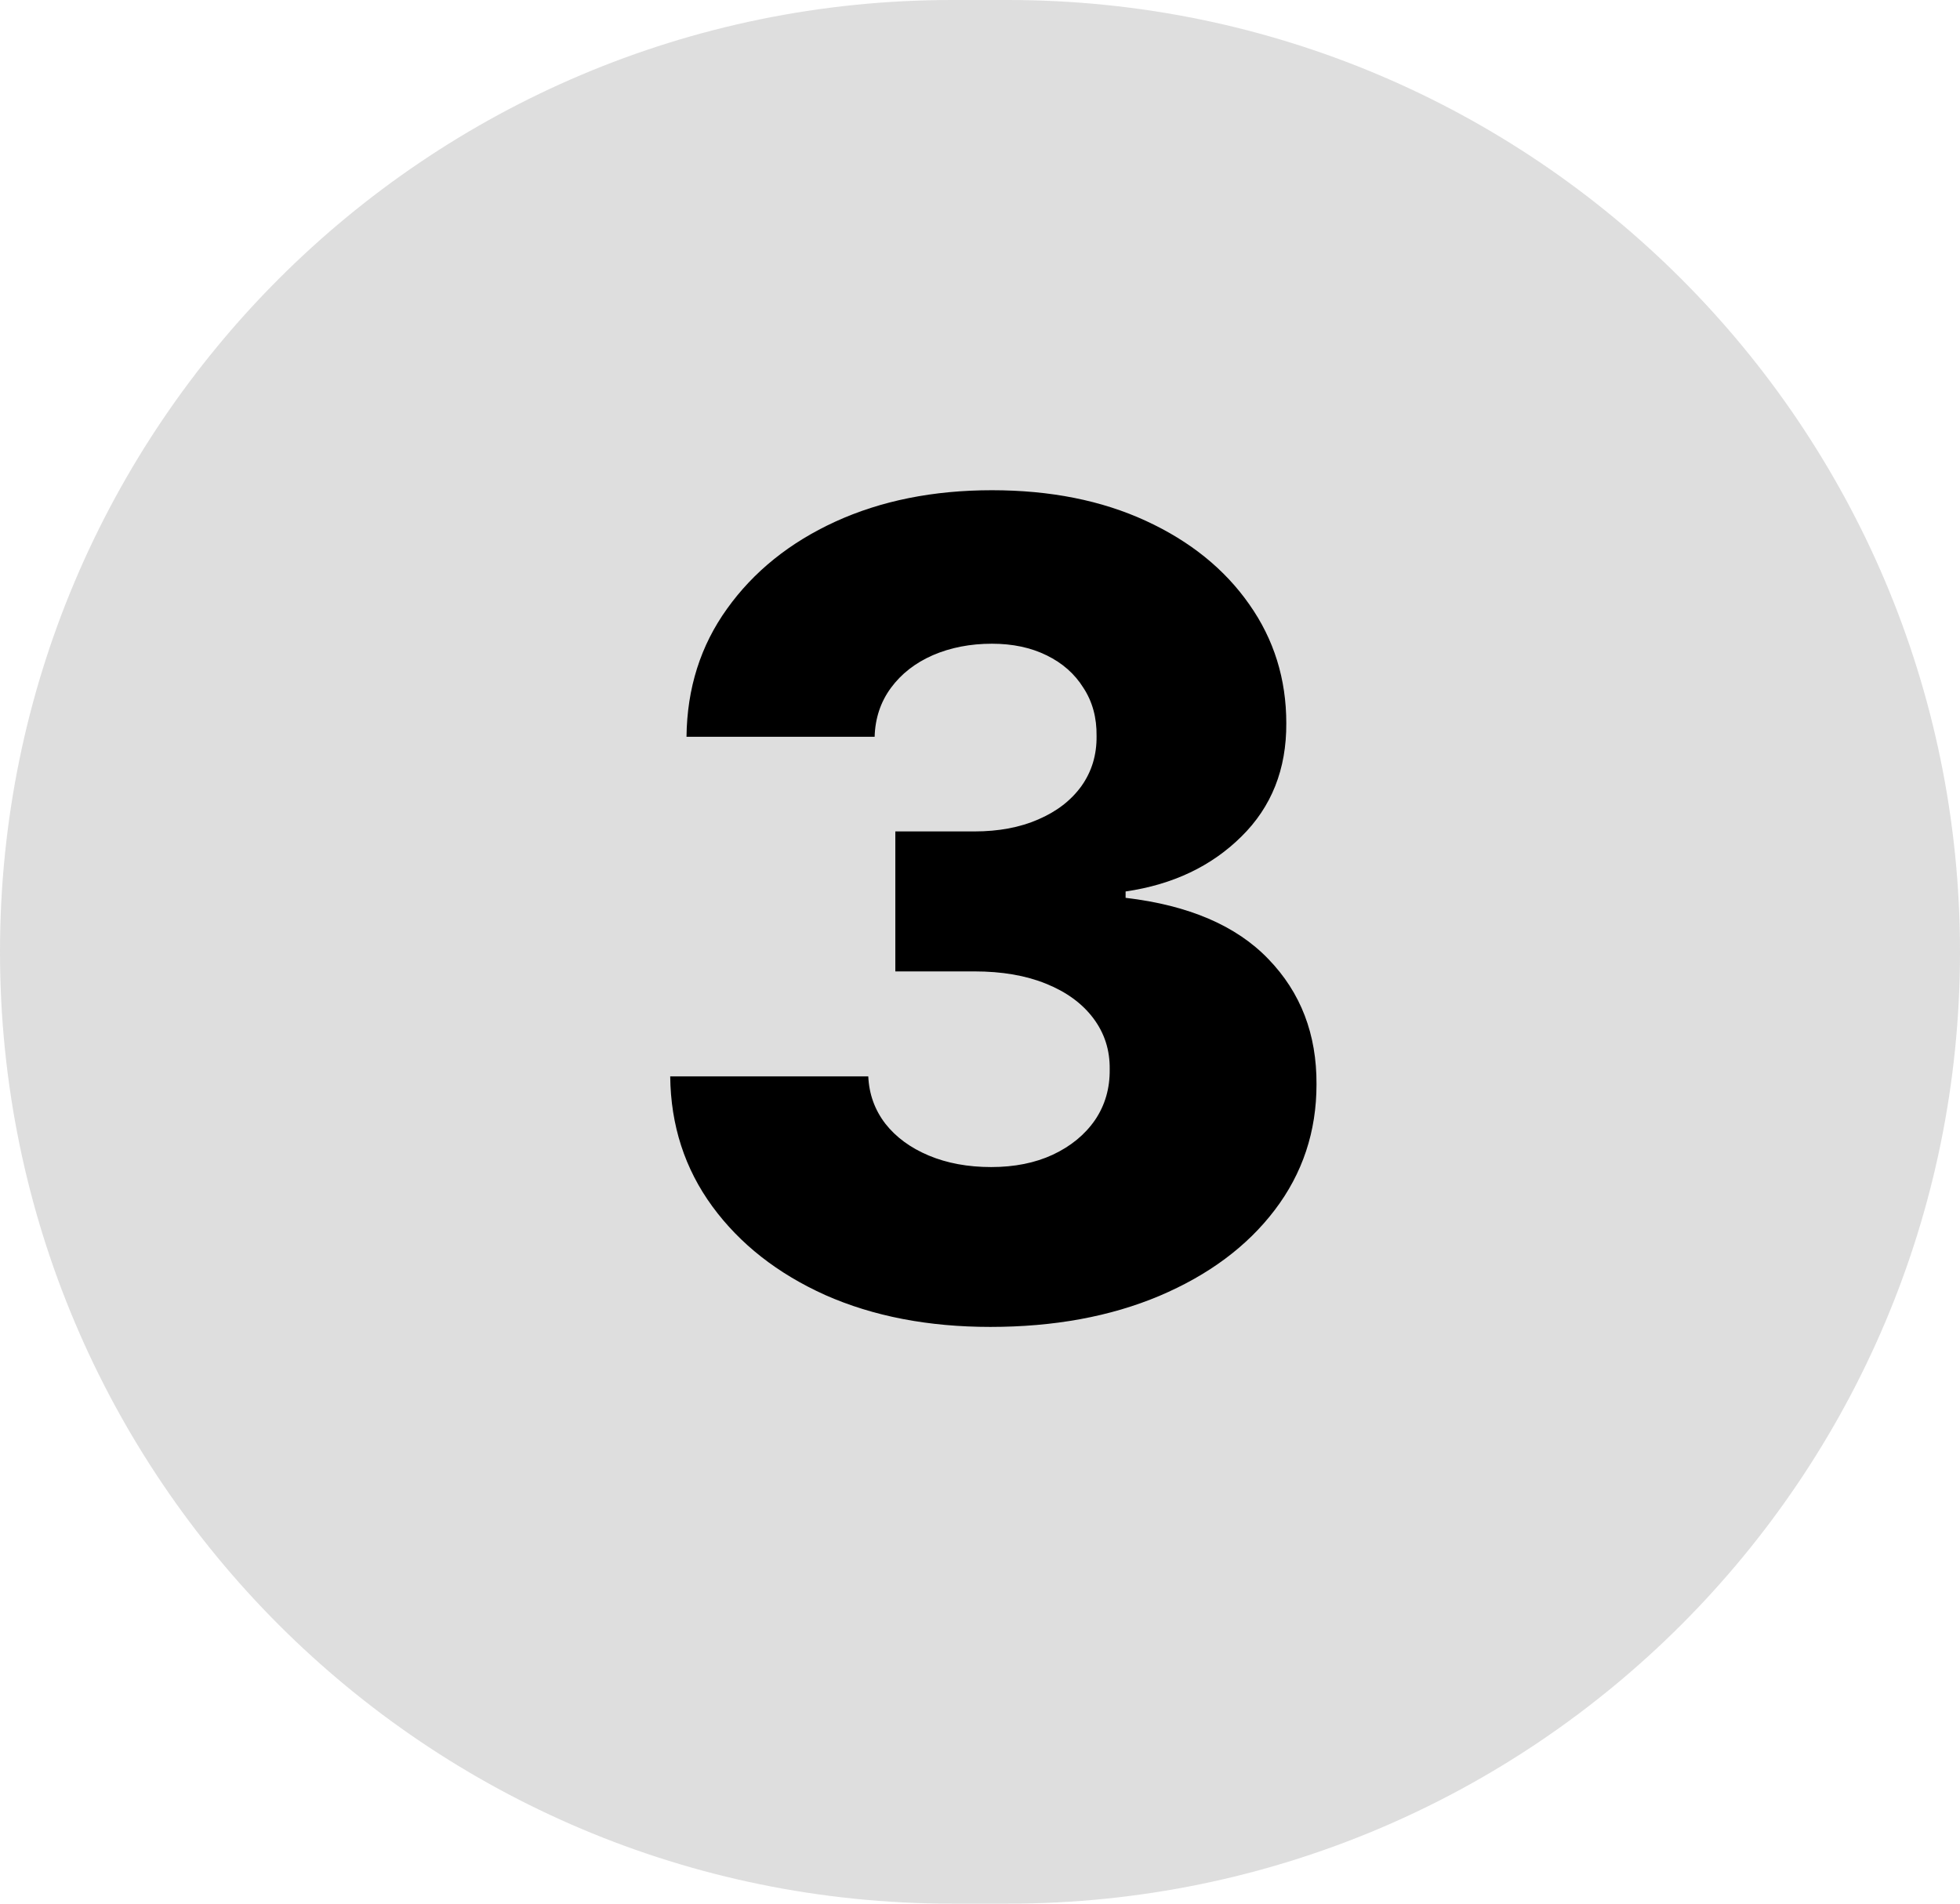
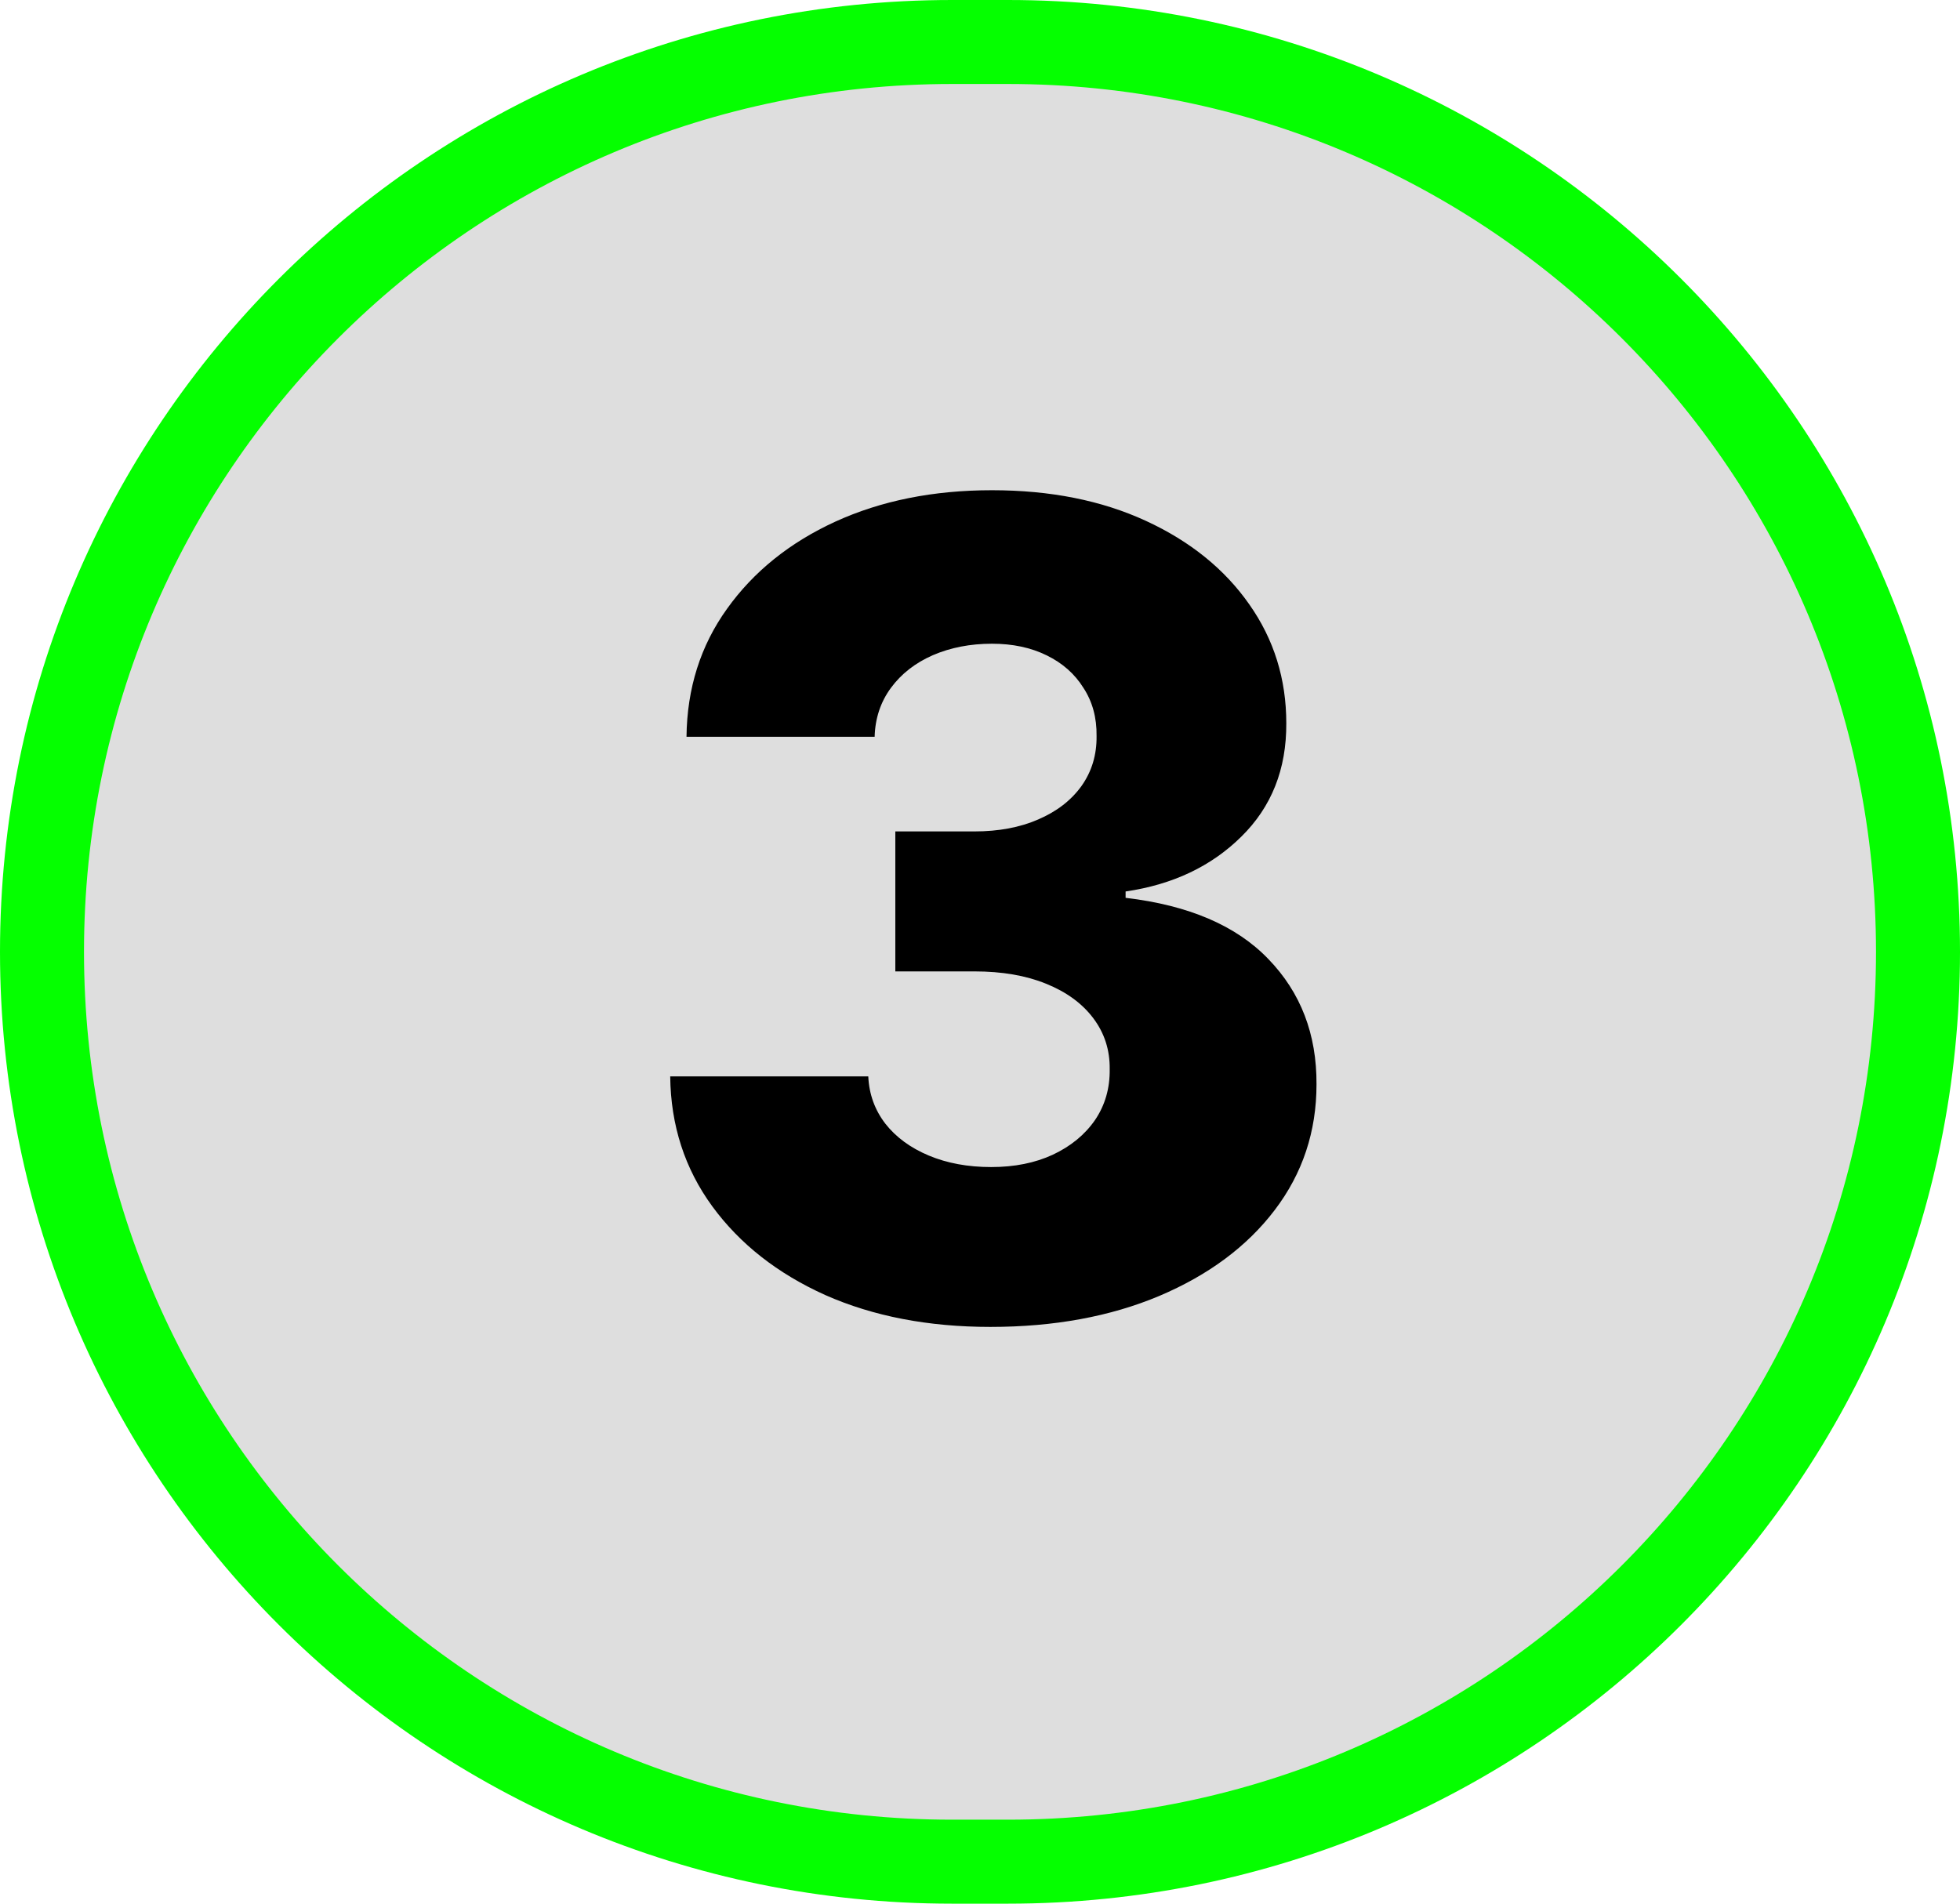
<svg xmlns="http://www.w3.org/2000/svg" width="70" height="68" viewBox="0 0 70 68" fill="none">
-   <rect width="70" height="68" rx="34" fill="#C4C4C4" fill-opacity="0.57" />
+   <rect x="1.5" y="1.5" width="67" height="65" rx="32.5" fill="#C4C4C4" fill-opacity="0.57" stroke="#05FF00" stroke-width="3" />
  <path d="M35.37 47.398C33.154 47.398 31.189 47.019 29.476 46.261C27.771 45.494 26.426 44.438 25.441 43.094C24.457 41.749 23.955 40.201 23.936 38.449H31.01C31.038 39.083 31.242 39.647 31.62 40.139C31.999 40.622 32.515 41.001 33.169 41.276C33.822 41.55 34.566 41.688 35.399 41.688C36.232 41.688 36.966 41.541 37.6 41.247C38.244 40.944 38.746 40.532 39.106 40.011C39.466 39.481 39.641 38.875 39.632 38.193C39.641 37.511 39.447 36.905 39.049 36.375C38.652 35.845 38.088 35.433 37.359 35.139C36.639 34.846 35.787 34.699 34.802 34.699H31.976V29.699H34.802C35.664 29.699 36.422 29.557 37.075 29.273C37.738 28.989 38.254 28.591 38.623 28.079C38.992 27.559 39.172 26.962 39.163 26.29C39.172 25.636 39.016 25.063 38.694 24.571C38.382 24.069 37.941 23.681 37.373 23.406C36.815 23.132 36.166 22.994 35.427 22.994C34.651 22.994 33.945 23.132 33.311 23.406C32.686 23.681 32.189 24.069 31.819 24.571C31.45 25.073 31.256 25.655 31.237 26.318H24.518C24.537 24.585 25.02 23.061 25.967 21.744C26.914 20.419 28.202 19.382 29.831 18.634C31.469 17.885 33.334 17.511 35.427 17.511C37.511 17.511 39.343 17.876 40.924 18.605C42.506 19.334 43.737 20.329 44.617 21.588C45.498 22.838 45.939 24.254 45.939 25.835C45.948 27.474 45.413 28.823 44.334 29.884C43.263 30.944 41.886 31.598 40.2 31.844V32.071C42.454 32.336 44.154 33.065 45.299 34.258C46.455 35.452 47.028 36.943 47.018 38.733C47.018 40.419 46.521 41.915 45.527 43.222C44.542 44.519 43.169 45.542 41.407 46.29C39.655 47.028 37.643 47.398 35.37 47.398Z" fill="black" />
</svg>
